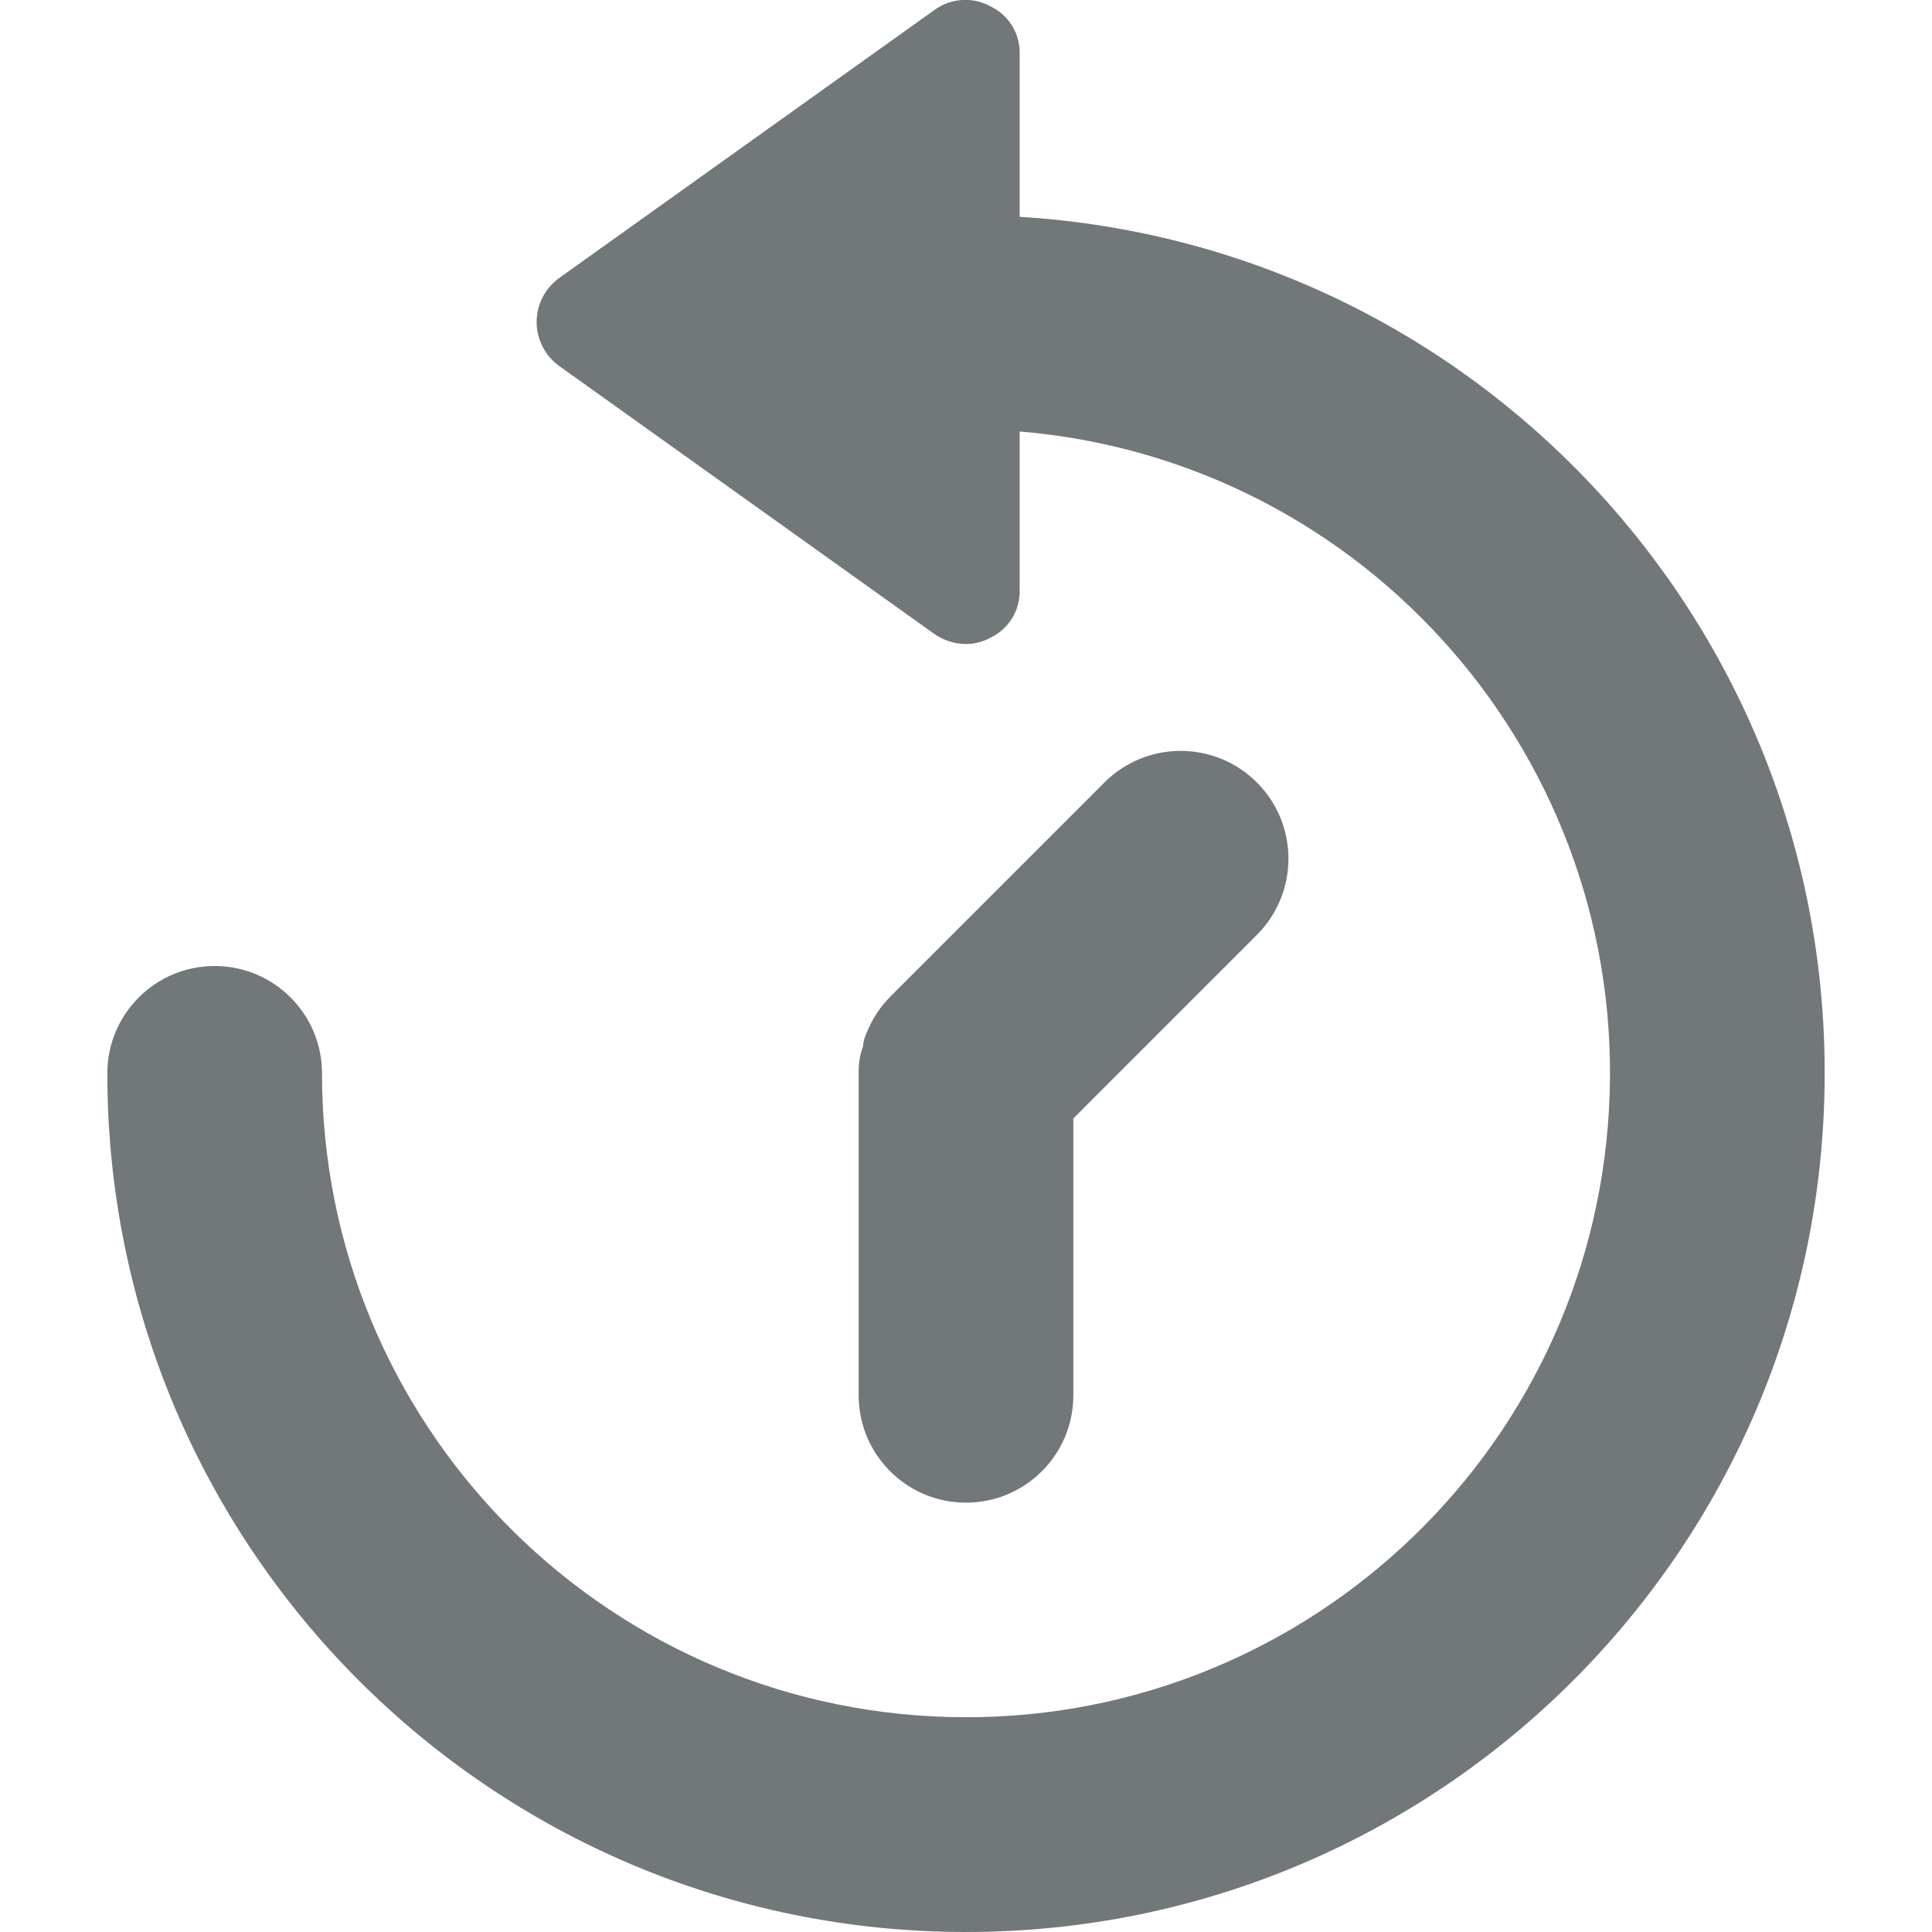
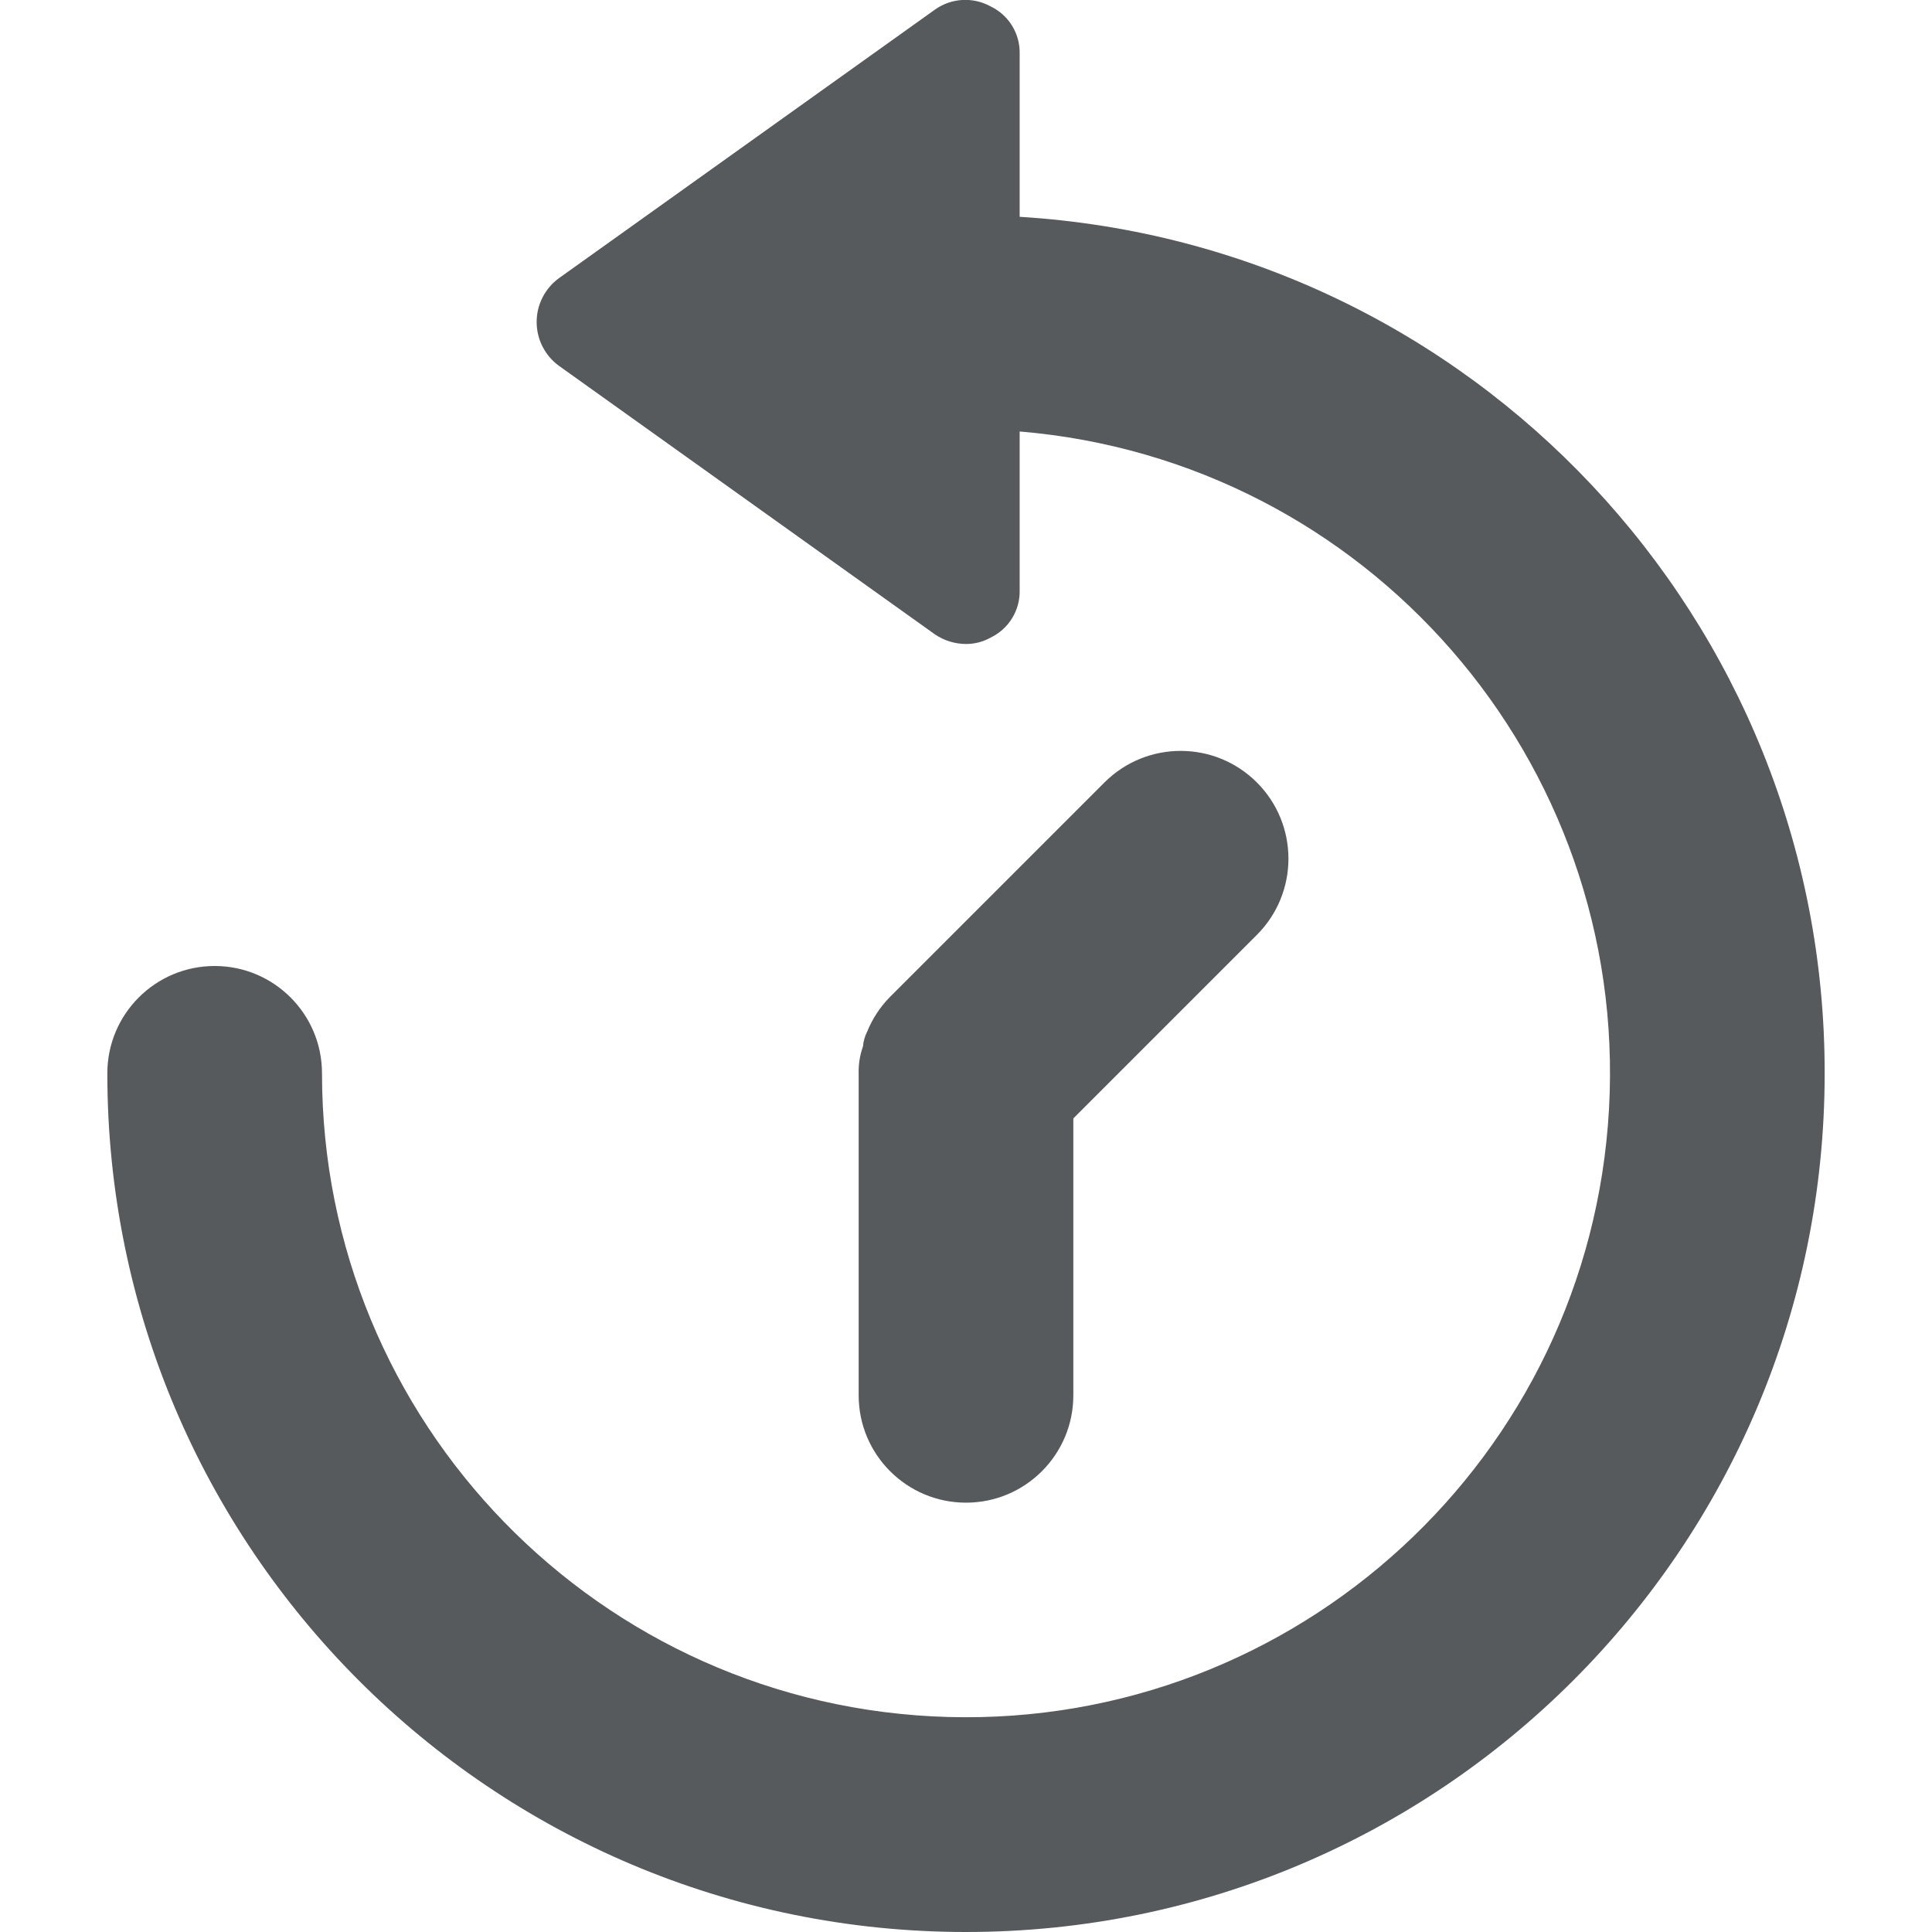
<svg xmlns="http://www.w3.org/2000/svg" width="18" height="18" viewBox="0 0 18 18">
-   <path fill="#72777a" d="M17 10a8 8 0 0 1-16 0 1 1 0 0 1 2 0 6 6 0 1 0 6.5-5.98V5.5a.477.477 0 0 1-.27.44A.466.466 0 0 1 9 6a.52.52 0 0 1-.29-.09l-3.5-2.5a.505.505 0 0 1 0-.82l3.5-2.5a.488.488 0 0 1 .52-.03.477.477 0 0 1 .27.44v1.52A7.987 7.987 0 0 1 17 10z" />
-   <path fill="#72777a" d="M11.71 8.71L10 10.42V13a1 1 0 0 1-2 0v-3a.69.69 0 0 1 .04-.25.37.37 0 0 1 .04-.14.988.988 0 0 1 .21-.32l2-2a1.004 1.004 0 0 1 1.42 1.42z" />
+   <path fill="#565a5c" d="M17 10a8 8 0 0 1-16 0 1 1 0 0 1 2 0 6 6 0 1 0 6.5-5.98V5.5a.477.477 0 0 1-.27.44A.466.466 0 0 1 9 6a.52.52 0 0 1-.29-.09l-3.5-2.5a.505.505 0 0 1 0-.82l3.5-2.5a.488.488 0 0 1 .52-.03.477.477 0 0 1 .27.44v1.52A7.987 7.987 0 0 1 17 10z" />
+   <path fill="#565a5c" d="M11.71 8.71L10 10.42V13a1 1 0 0 1-2 0v-3a.69.69 0 0 1 .04-.25.37.37 0 0 1 .04-.14.988.988 0 0 1 .21-.32l2-2a1.004 1.004 0 0 1 1.42 1.42z" />
</svg>
